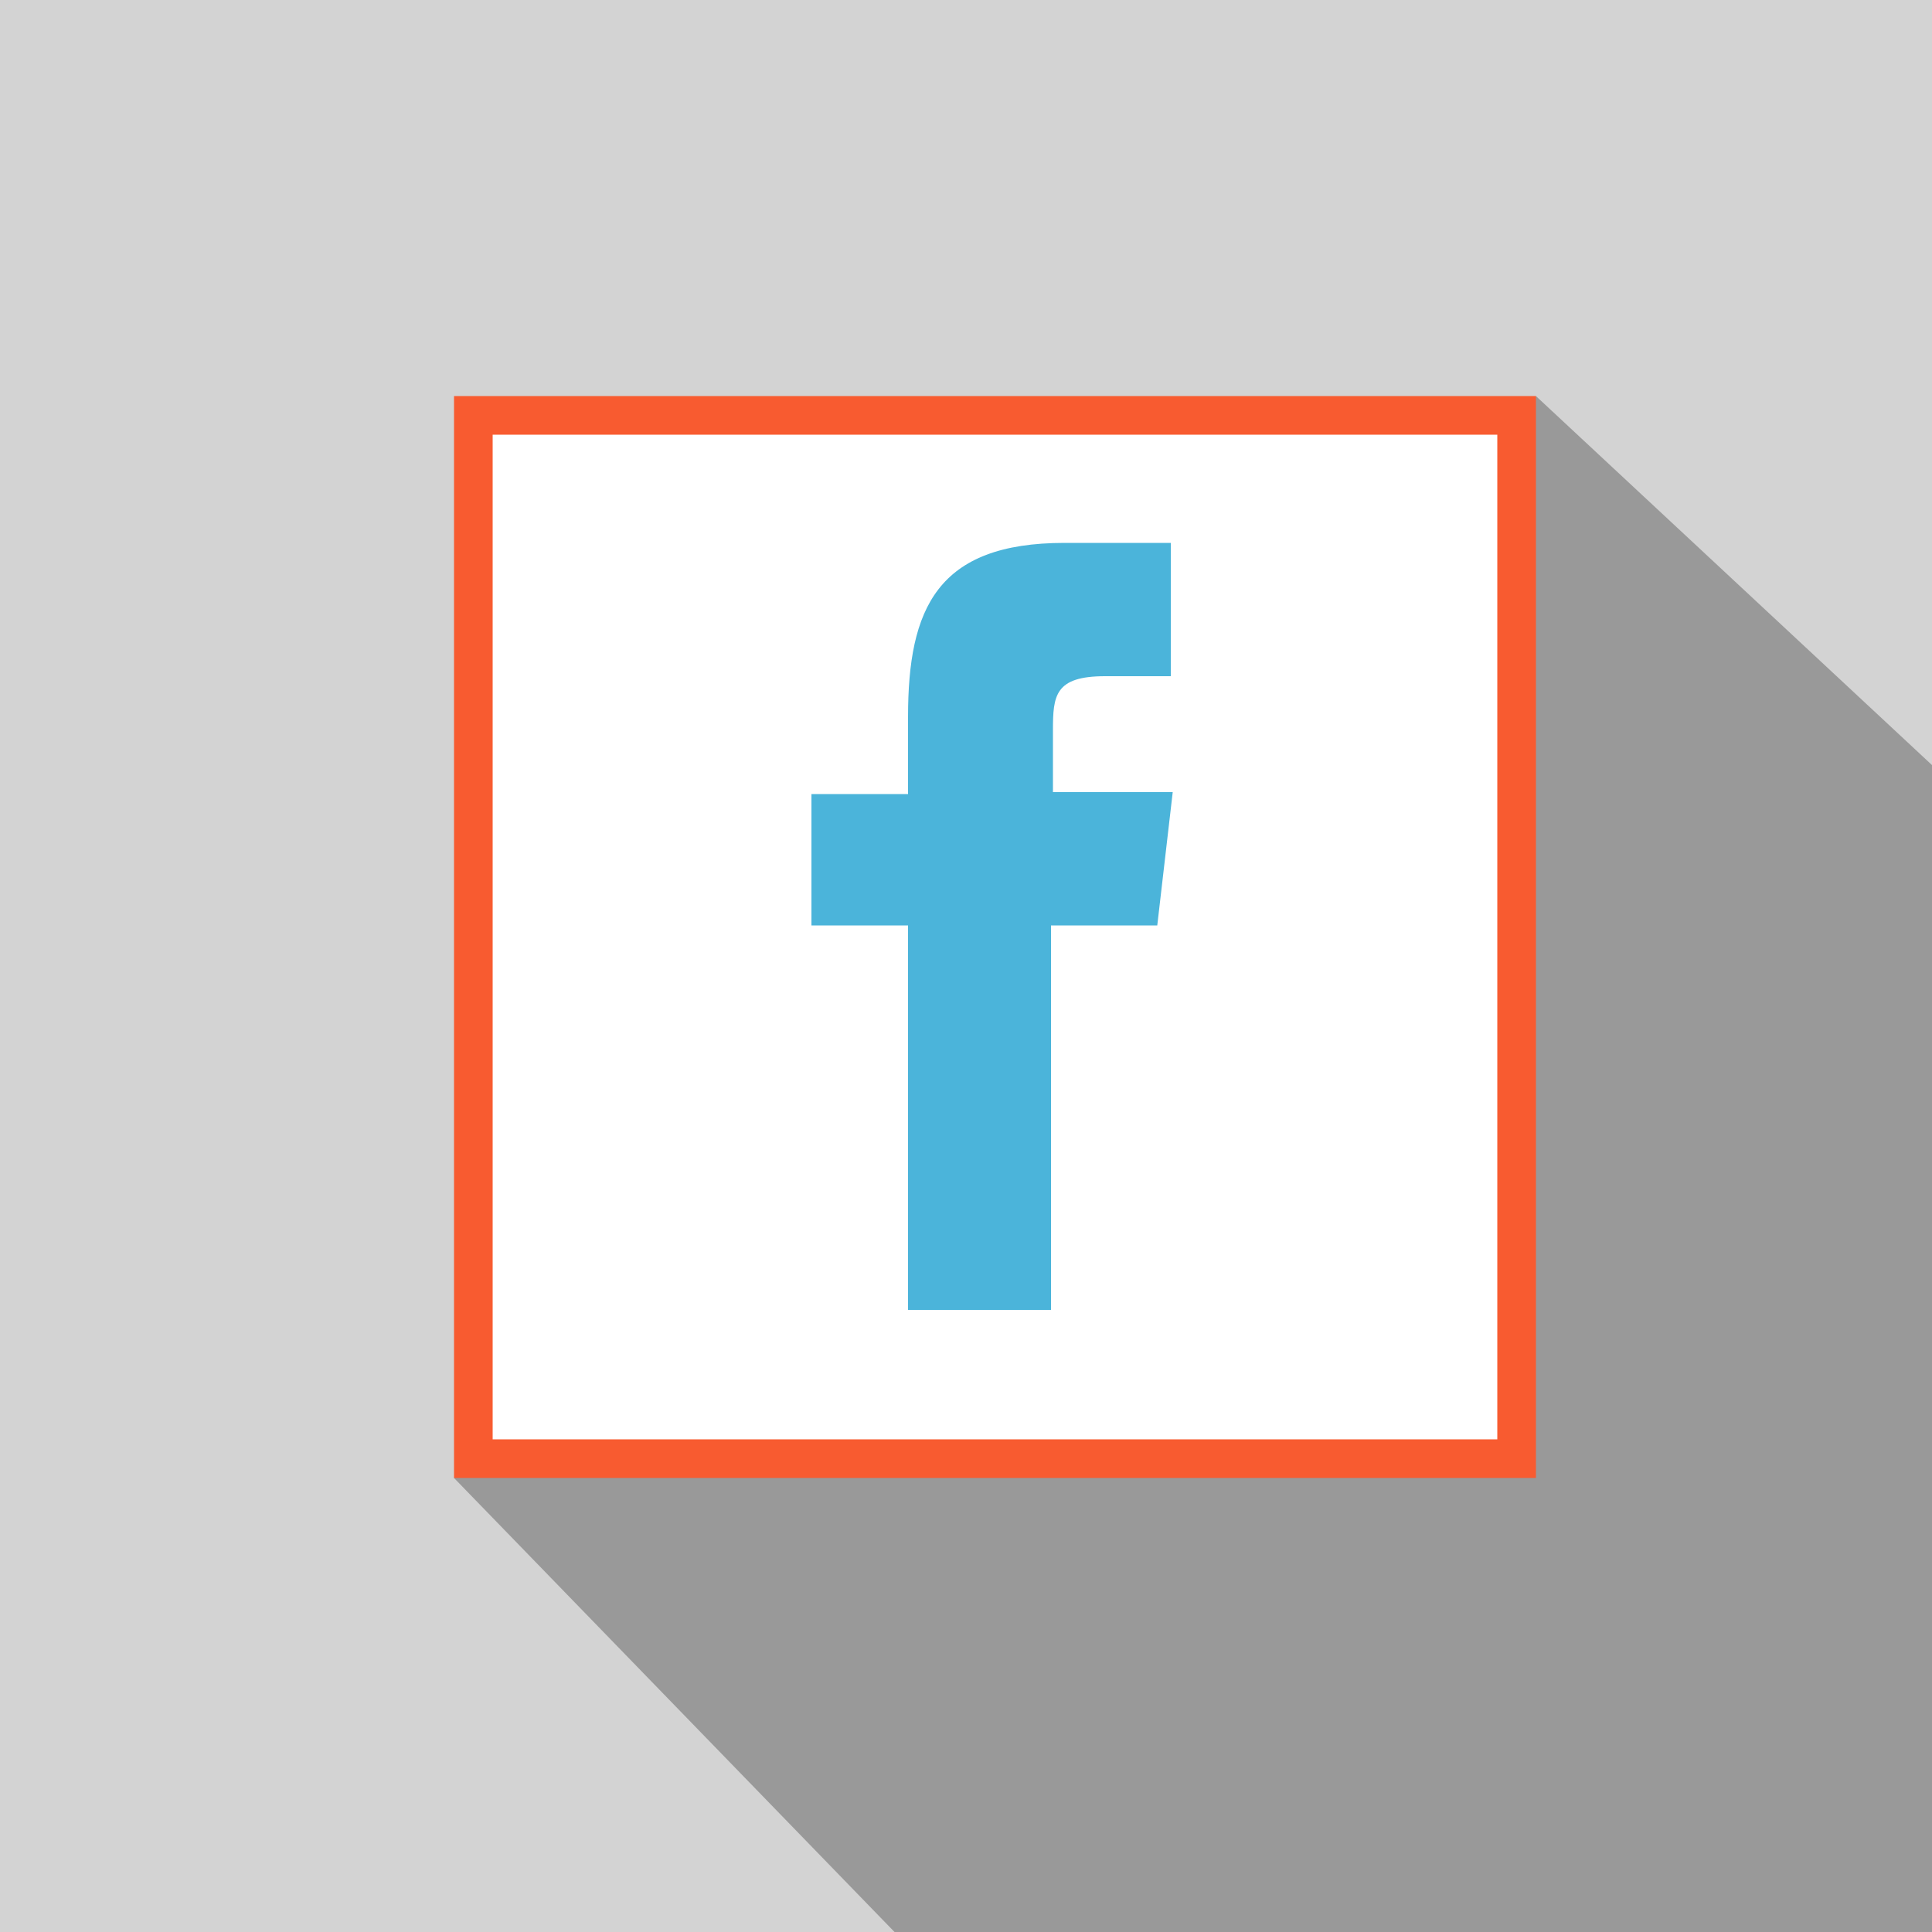
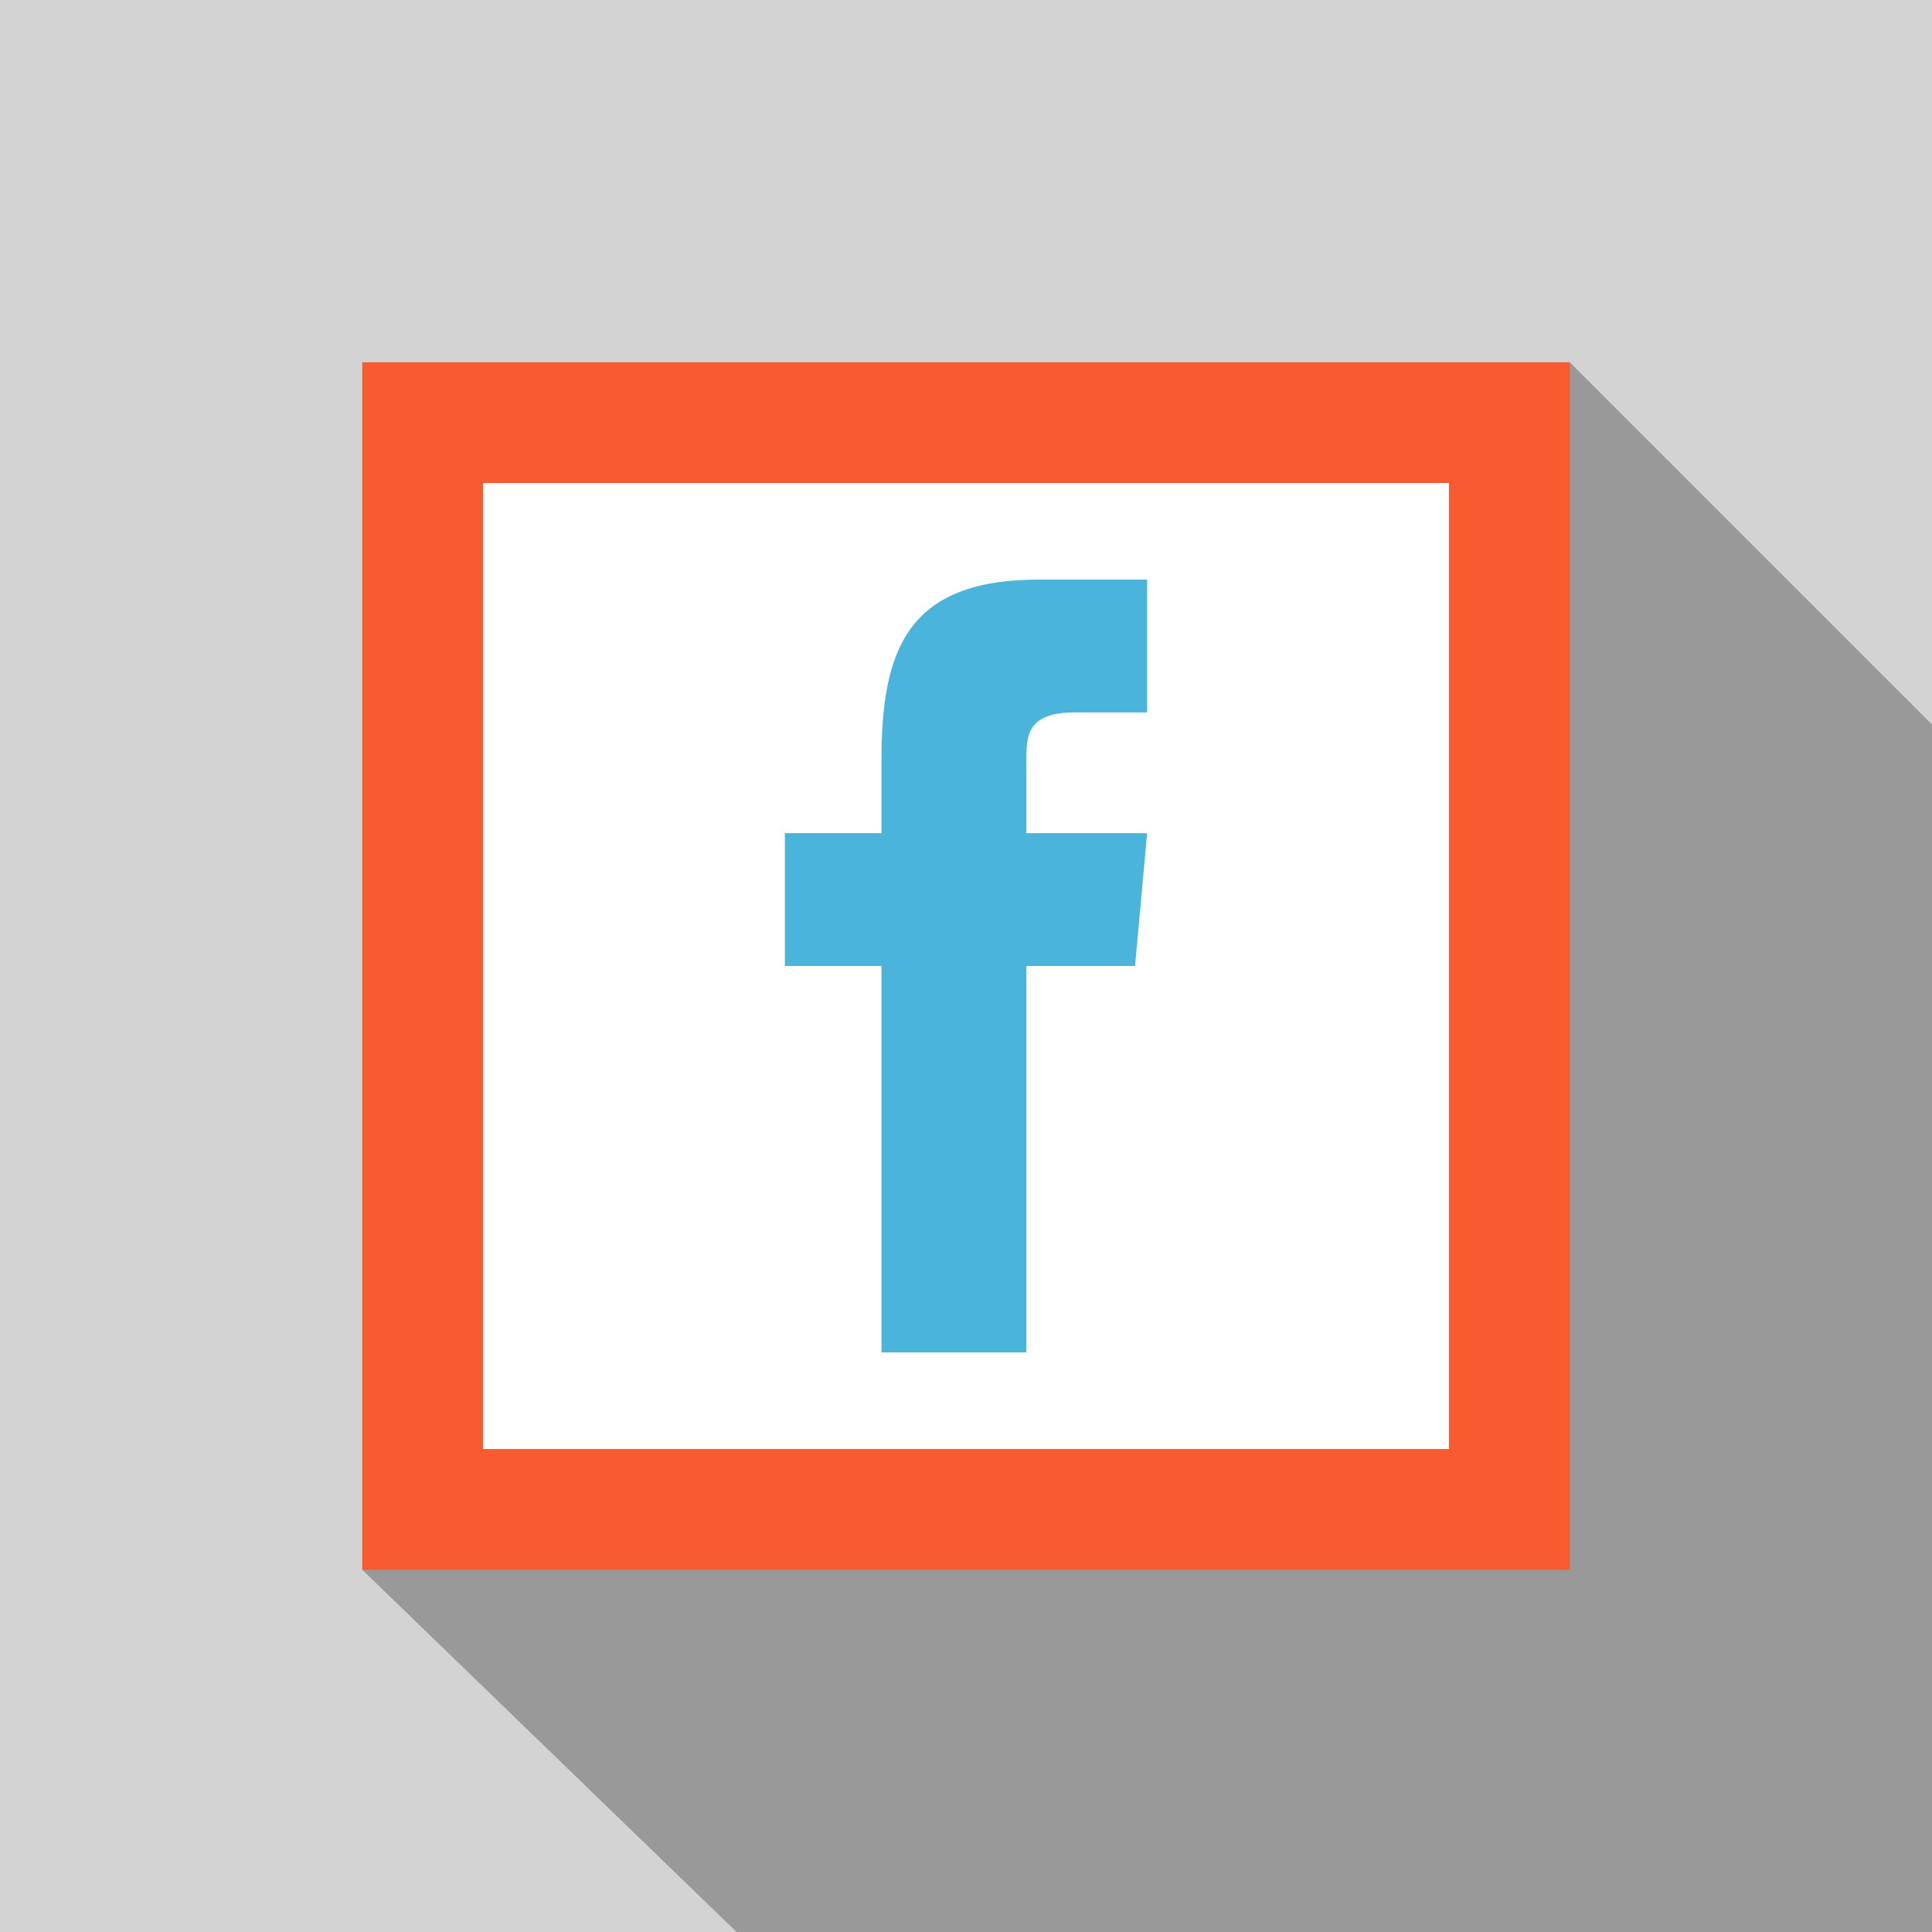
- <svg xmlns="http://www.w3.org/2000/svg" version="1.1" id="Social" x="0px" y="0px" viewBox="0 0 100 100" style="enable-background:new 0 0 100 100;" xml:space="preserve">
+ <svg xmlns="http://www.w3.org/2000/svg" version="1.1" id="Social" x="0px" y="0px" viewBox="0 0 16 16" style="enable-background:new 0 0 16 16;" xml:space="preserve">
  <style type="text/css">
	.st0{fill-rule:evenodd;clip-rule:evenodd;fill:#D3D3D3;}
	.st1{fill-rule:evenodd;clip-rule:evenodd;fill:#999999;}
	.st2{fill:#FFFFFF;}
	.st3{fill:#F85B30;}
	.st4{fill:#4BB4DA;}
</style>
  <g>
-     <path class="st0" d="M0,0h100v100H0V0z" />
-     <polygon class="st1" points="100,100 100,39.6 79.5,20.5 75,32 23.5,76.5 46.3,100 100,100  " />
+     <path class="st0" d="M0,0h16v16H0V0z" />
+     <polygon class="st1" points="16,16 16,6 13,3 12,5.1 3,13 6.1,16 16,16  " />
    <g>
      <g>
-         <rect x="24.5" y="21.5" class="st2" width="54" height="54" />
-         <path class="st3" d="M77.5,22.5v52h-52v-52H77.5 M79.5,20.5h-56v56h56V20.5L79.5,20.5z" />
+         <rect x="3.5" y="3.5" class="st2" width="9" height="9" />
+         <path class="st3" d="M12,4v8H4V4H12 M13,3H3v10h10V3L13,3z" />
      </g>
      <g>
-         <path class="st4" d="M59.9,47.9h-5.5v19.9H47V47.9h-5v-6.8l5,0l0-4c0-5.6,1.5-9,8.1-9h5.5v6.9h-3.4c-2.6,0-2.7,1-2.7,2.8V41h6.2     L59.9,47.9z M59.9,47.9" />
+         <path class="st4" d="M9.4,8H8.5v3.2H7.3V8H6.5V6.9l0.8,0l0-0.6c0-0.9,0.2-1.5,1.3-1.5h0.9v1.1H8.9c-0.4,0-0.4,0.2-0.4,0.4v0.6h1     L9.4,8z M9.4,8" />
      </g>
    </g>
  </g>
</svg>
